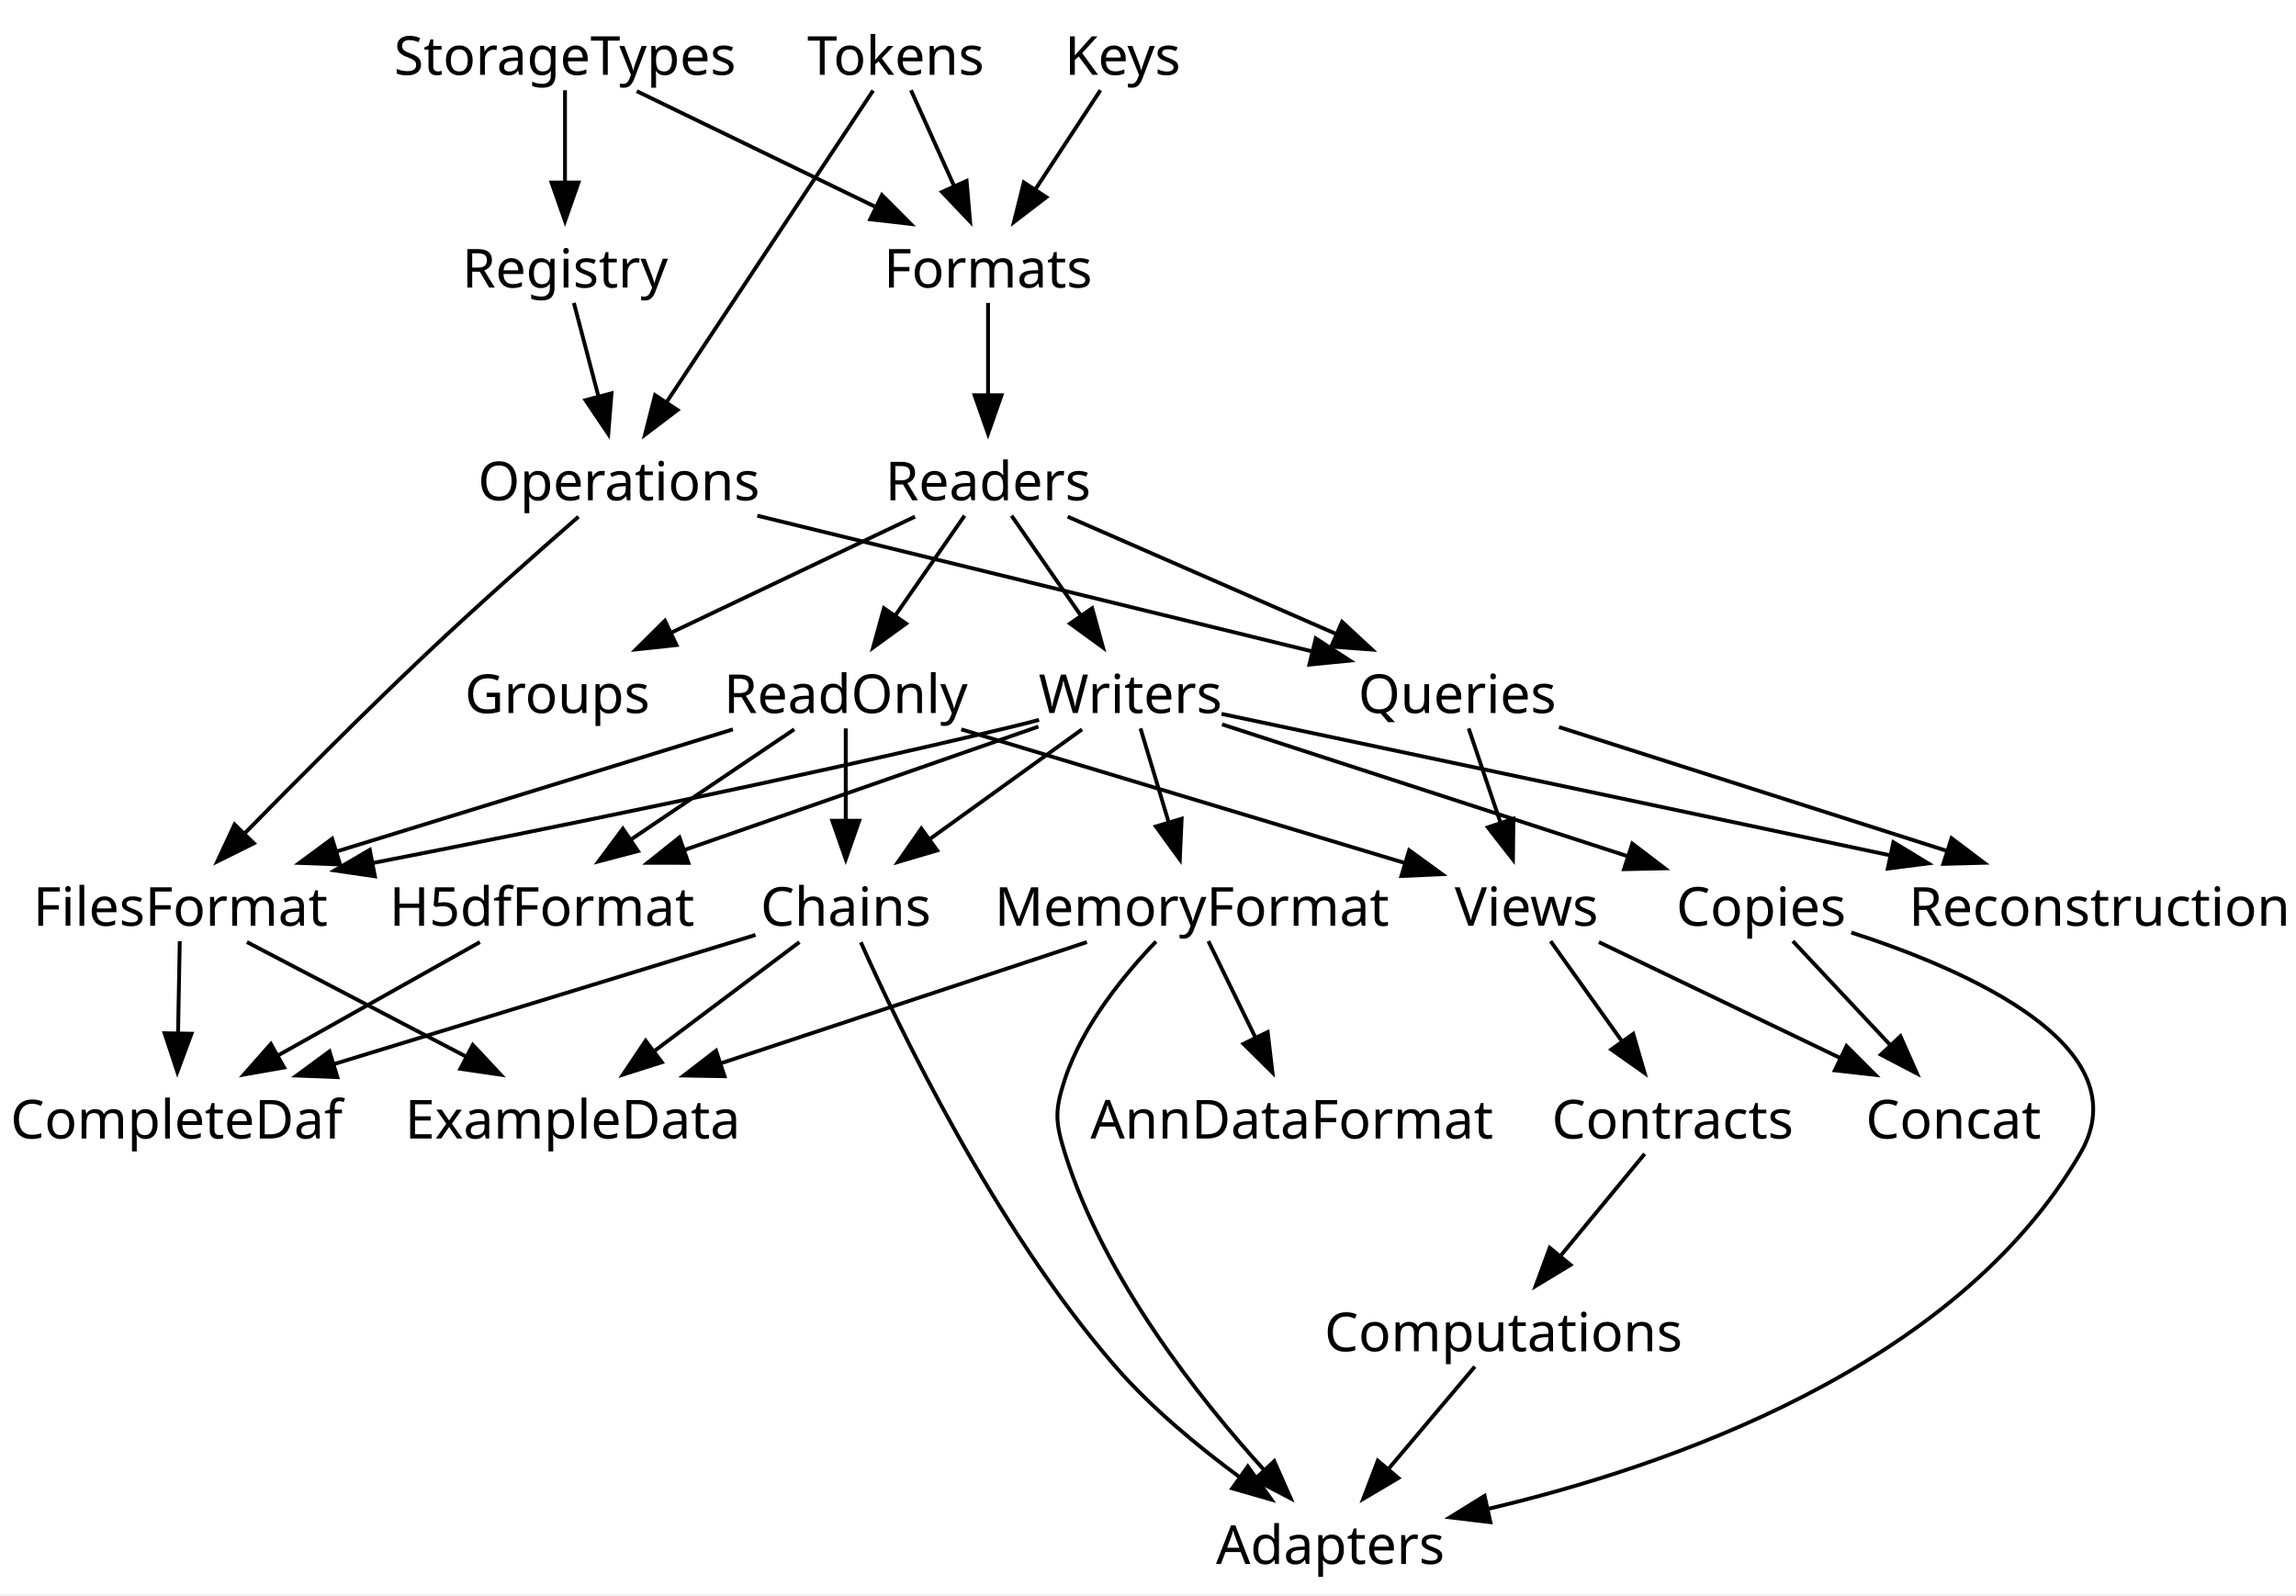
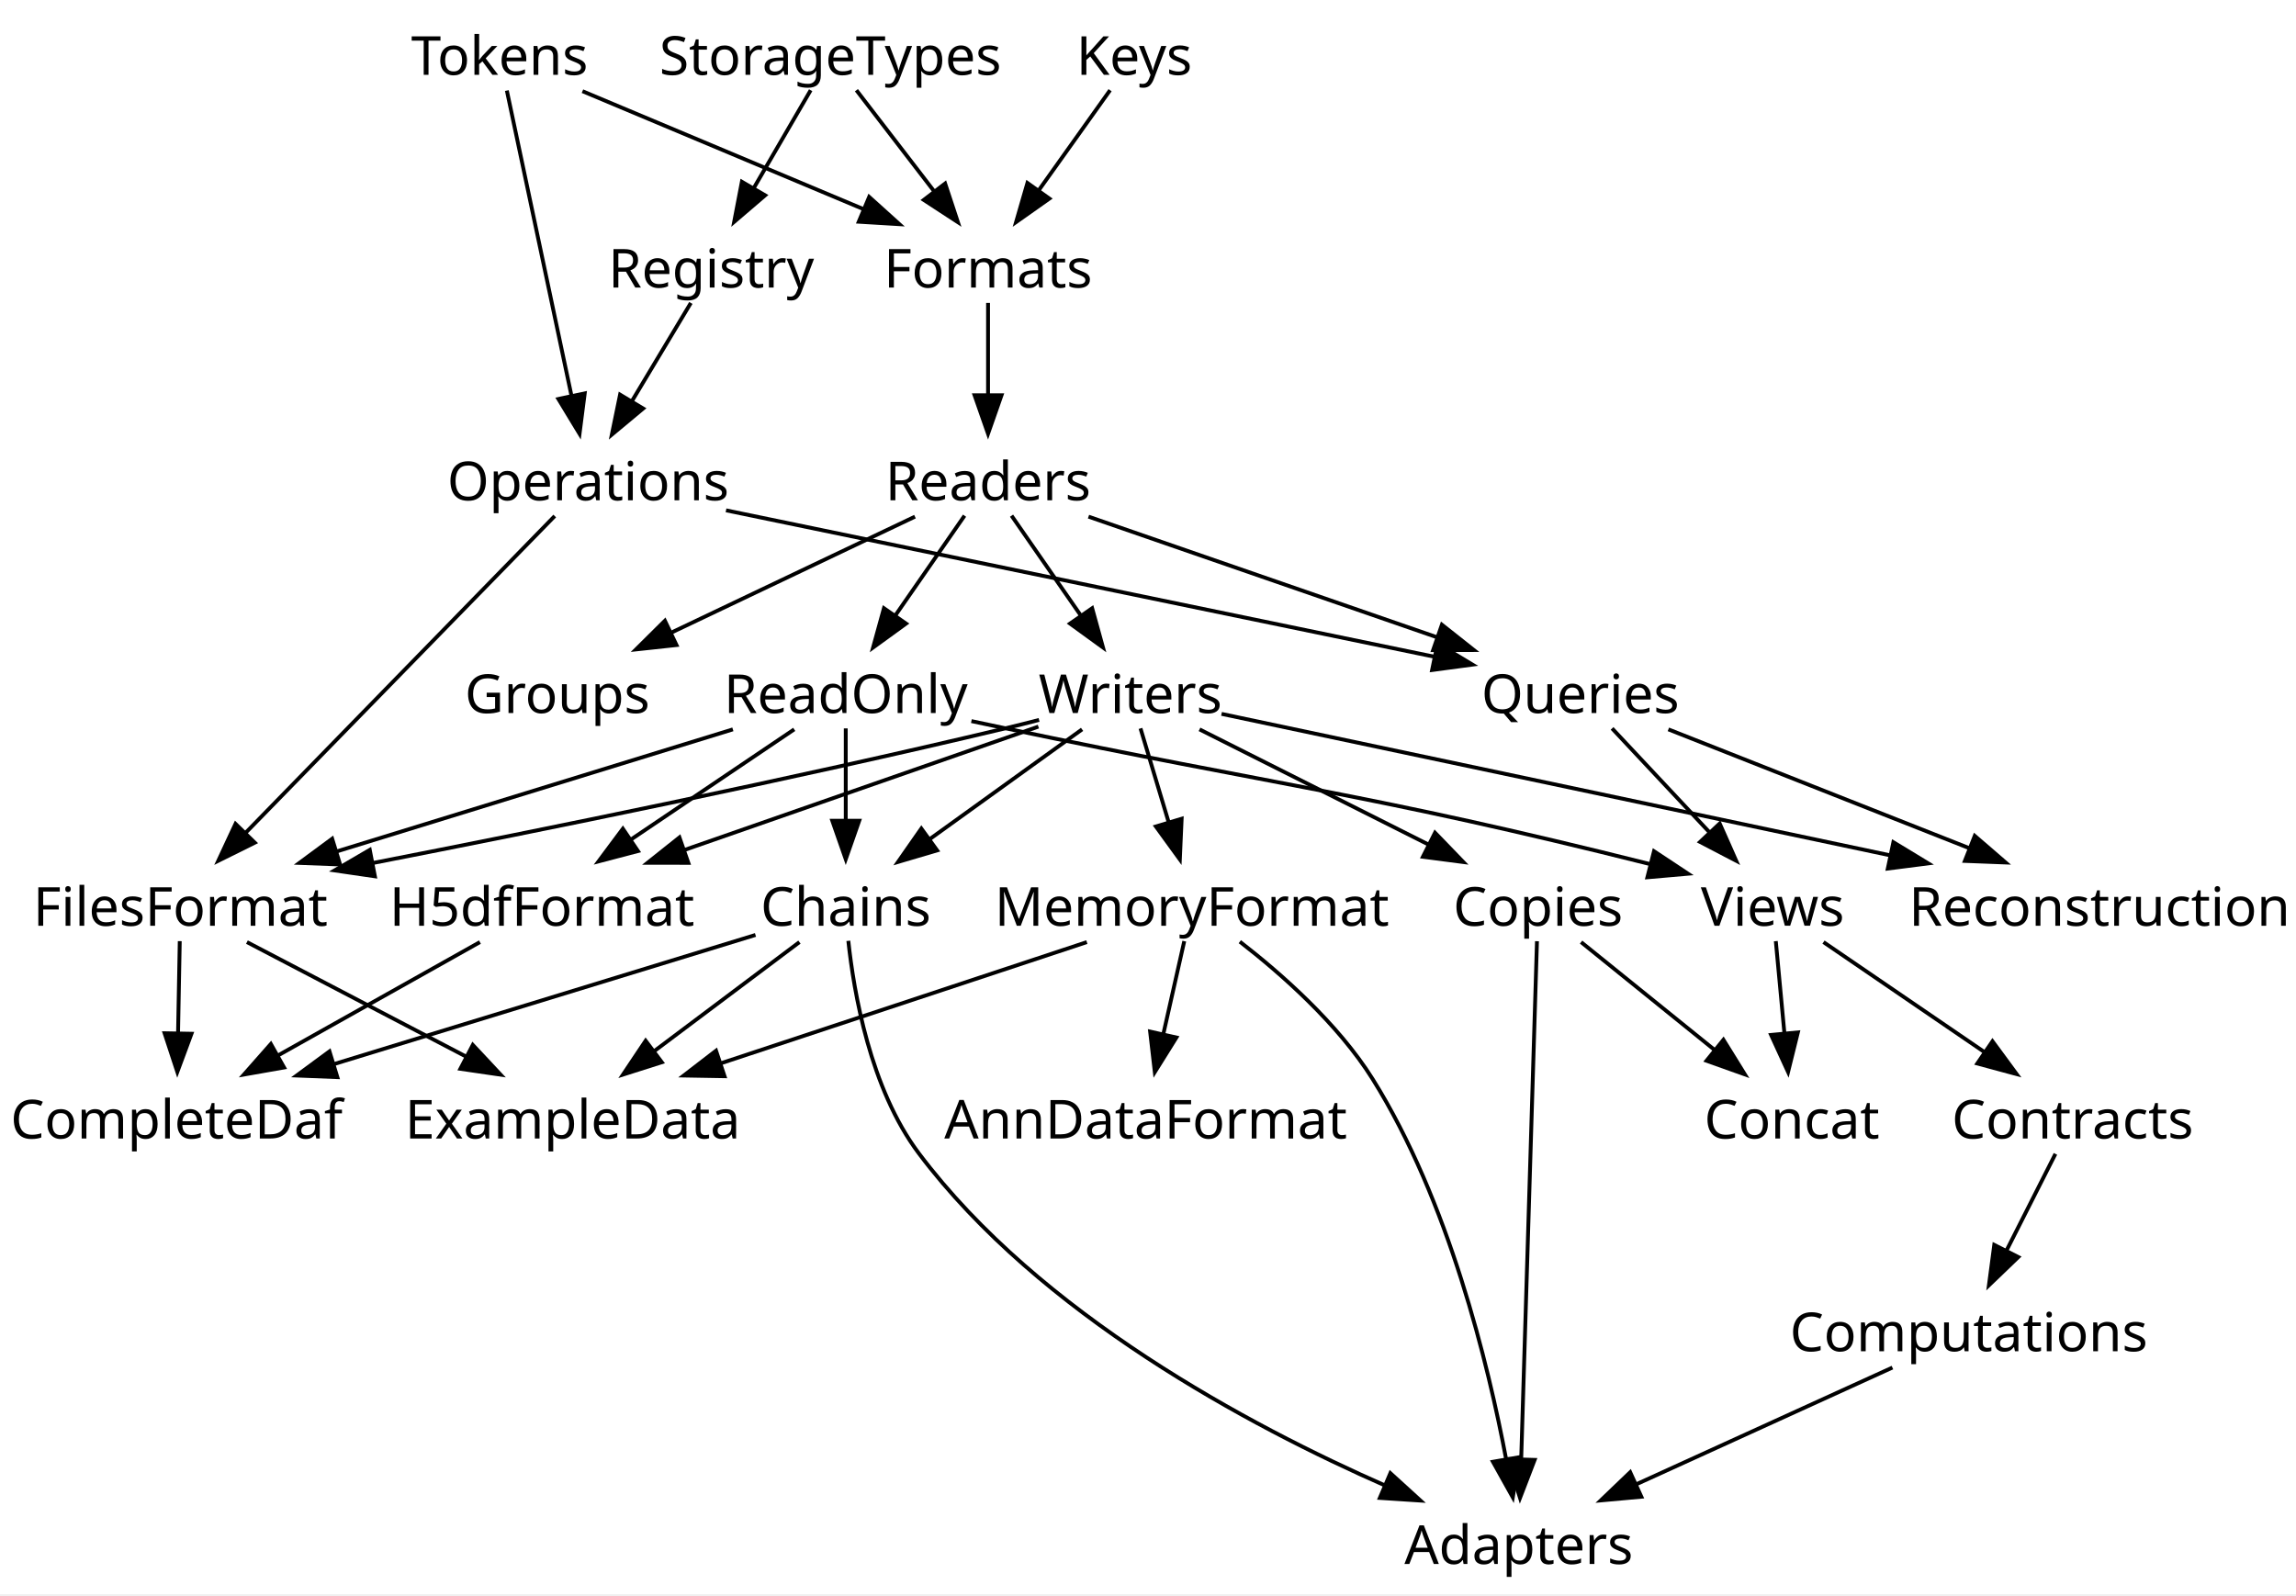
<svg xmlns="http://www.w3.org/2000/svg" xmlns:xlink="http://www.w3.org/1999/xlink" width="597pt" height="415pt" viewBox="0.00 0.00 597.00 415.00">
  <g id="graph0" class="graph" transform="scale(1 1) rotate(0) translate(4 410.56)">
    <polygon fill="white" stroke="none" points="-4,4 -4,-410.56 593.07,-410.56 593.07,4 -4,4" />
    <g id="node1" class="node">
      <g id="a_node1">
        <a xlink:href="../copies.html" xlink:title="Copies" target="_top">
-           <polygon fill="none" stroke="white" points="477.07,-185.28 430.75,-185.28 430.75,-165.96 477.07,-165.96 477.07,-185.28" />
-           <text xml:space="preserve" text-anchor="middle" x="453.91" y="-169.82" font-family="Sans-Serif" font-size="14.00">Copies</text>
+           <polygon fill="none" stroke="white" points="419.07,-185.28 372.75,-185.28 372.75,-165.96 419.07,-165.96 419.07,-185.28" />
+           <text xml:space="preserve" text-anchor="middle" x="395.91" y="-169.82" font-family="Sans-Serif" font-size="14.00">Copies</text>
        </a>
      </g>
    </g>
    <g id="node3" class="node">
      <g id="a_node3">
        <a xlink:href="../adapters.html" xlink:title="Adapters" target="_top">
-           <polygon fill="none" stroke="white" points="371.07,-19.32 312.75,-19.32 312.75,0 371.07,0 371.07,-19.32" />
-           <text xml:space="preserve" text-anchor="middle" x="341.91" y="-3.86" font-family="Sans-Serif" font-size="14.00">Adapters</text>
+           <polygon fill="none" stroke="white" points="420.07,-19.32 361.75,-19.32 361.75,0 420.07,0 420.07,-19.32" />
+           <text xml:space="preserve" text-anchor="middle" x="390.91" y="-3.86" font-family="Sans-Serif" font-size="14.00">Adapters</text>
        </a>
      </g>
    </g>
    <g id="edge5" class="edge">
-       <path fill="none" stroke="black" d="M477.37,-168.06C507.22,-158.41 553.09,-138.49 536.91,-110.64 504.52,-54.87 429.52,-29.12 382.54,-18.09" />
-       <polygon fill="black" stroke="black" points="383.53,-14.72 373.01,-15.98 382.02,-21.56 383.53,-14.72" />
+       <path fill="none" stroke="black" d="M395.64,-165.8C394.87,-140.45 392.62,-66.85 391.53,-30.9" />
+       <polygon fill="black" stroke="black" points="395.03,-30.92 391.23,-21.03 388.03,-31.13 395.03,-30.92" />
    </g>
    <g id="node24" class="node">
      <g id="a_node24">
        <a xlink:href="../concat.html" xlink:title="Concat" target="_top">
-           <polygon fill="none" stroke="white" points="527.44,-129.96 480.37,-129.96 480.37,-110.64 527.44,-110.64 527.44,-129.96" />
-           <text xml:space="preserve" text-anchor="middle" x="503.91" y="-114.5" font-family="Sans-Serif" font-size="14.00">Concat</text>
+           <polygon fill="none" stroke="white" points="485.44,-129.96 438.37,-129.96 438.37,-110.64 485.44,-110.64 485.44,-129.96" />
+           <text xml:space="preserve" text-anchor="middle" x="461.91" y="-114.5" font-family="Sans-Serif" font-size="14.00">Concat</text>
        </a>
      </g>
    </g>
    <g id="edge35" class="edge">
-       <path fill="none" stroke="black" d="M462.17,-165.82C469.07,-158.45 479.13,-147.72 487.65,-138.64" />
-       <polygon fill="black" stroke="black" points="490.15,-141.09 494.44,-131.4 485.05,-136.3 490.15,-141.09" />
+       <path fill="none" stroke="black" d="M407.11,-165.57C416.65,-157.87 430.58,-146.61 442.02,-137.37" />
+       <polygon fill="black" stroke="black" points="444.12,-140.17 449.7,-131.16 439.72,-134.72 444.12,-140.17" />
    </g>
    <g id="node2" class="node">
      <g id="a_node2">
        <a xlink:href="../writers.html" xlink:title="Writers" target="_top">
          <polygon fill="none" stroke="white" points="313.44,-240.6 266.37,-240.6 266.37,-221.28 313.44,-221.28 313.44,-240.6" />
          <text xml:space="preserve" text-anchor="middle" x="289.91" y="-225.14" font-family="Sans-Serif" font-size="14.00">Writers</text>
        </a>
      </g>
    </g>
    <g id="edge1" class="edge">
-       <path fill="none" stroke="black" d="M313.76,-222.19C341.65,-213.12 388.04,-198.04 419.75,-187.73" />
-       <polygon fill="black" stroke="black" points="420.43,-191.18 428.86,-184.76 418.27,-184.53 420.43,-191.18" />
-     </g>
-     <g id="node4" class="node">
-       <g id="a_node4">
+       <path fill="none" stroke="black" d="M307.89,-220.89C324.26,-212.66 348.7,-200.37 367.67,-190.82" />
+       <polygon fill="black" stroke="black" points="369.13,-194.01 376.49,-186.39 365.98,-187.76 369.13,-194.01" />
+     </g>
+     <g id="node5" class="node">
+       <g id="a_node5">
        <a xlink:href="../memory_format.html" xlink:title="MemoryFormat" target="_top">
          <polygon fill="none" stroke="white" points="354.94,-185.28 256.88,-185.28 256.88,-165.96 354.94,-165.96 354.94,-185.28" />
          <text xml:space="preserve" text-anchor="middle" x="305.91" y="-169.82" font-family="Sans-Serif" font-size="14.00">MemoryFormat</text>
        </a>
      </g>
    </g>
    <g id="edge22" class="edge">
      <path fill="none" stroke="black" d="M292.55,-221.14C294.55,-214.46 297.39,-205.02 299.93,-196.55" />
      <polygon fill="black" stroke="black" points="303.25,-197.65 302.78,-187.07 296.55,-195.64 303.25,-197.65" />
    </g>
    <g id="node6" class="node">
      <g id="a_node6">
        <a xlink:href="../chains.html" xlink:title="Chains" target="_top">
          <polygon fill="none" stroke="white" points="239.07,-185.28 192.75,-185.28 192.75,-165.96 239.07,-165.96 239.07,-185.28" />
          <text xml:space="preserve" text-anchor="middle" x="215.91" y="-169.82" font-family="Sans-Serif" font-size="14.00">Chains</text>
        </a>
      </g>
    </g>
-     <g id="edge29" class="edge">
+     <g id="edge28" class="edge">
      <path fill="none" stroke="black" d="M277.36,-220.89C266.45,-213.03 250.41,-201.48 237.45,-192.14" />
      <polygon fill="black" stroke="black" points="239.67,-189.42 229.51,-186.42 235.57,-195.1 239.67,-189.42" />
    </g>
    <g id="node15" class="node">
      <g id="a_node15">
        <a xlink:href="../files_format.html" xlink:title="FilesFormat" target="_top">
          <polygon fill="none" stroke="white" points="81.07,-185.28 4.75,-185.28 4.75,-165.96 81.07,-165.96 81.07,-185.28" />
          <text xml:space="preserve" text-anchor="middle" x="42.91" y="-169.82" font-family="Sans-Serif" font-size="14.00">FilesFormat</text>
        </a>
      </g>
    </g>
-     <g id="edge33" class="edge">
+     <g id="edge31" class="edge">
      <path fill="none" stroke="black" d="M266.18,-223.35C263.4,-222.63 260.6,-221.92 257.91,-221.28 201.58,-207.82 136.39,-194.61 92.69,-186.09" />
      <polygon fill="black" stroke="black" points="93.48,-182.68 83,-184.21 92.15,-189.55 93.48,-182.68" />
    </g>
    <g id="node16" class="node">
      <g id="a_node16">
        <a xlink:href="../h5df_format.html" xlink:title="H5dfFormat" target="_top">
          <polygon fill="none" stroke="white" points="175.07,-185.28 98.75,-185.28 98.75,-165.96 175.07,-165.96 175.07,-185.28" />
          <text xml:space="preserve" text-anchor="middle" x="136.91" y="-169.82" font-family="Sans-Serif" font-size="14.00">H5dfFormat</text>
        </a>
      </g>
    </g>
-     <g id="edge25" class="edge">
+     <g id="edge24" class="edge">
      <path fill="none" stroke="black" d="M266,-221.61C241.3,-213 202.4,-199.44 173.76,-189.46" />
      <polygon fill="black" stroke="black" points="174.98,-186.18 164.38,-186.19 172.67,-192.79 174.98,-186.18" />
    </g>
    <g id="node25" class="node">
      <g id="a_node25">
        <a xlink:href="../reconstruction.html" xlink:title="Reconstruction" target="_top">
          <polygon fill="none" stroke="white" points="589.07,-185.28 494.75,-185.28 494.75,-165.96 589.07,-165.96 589.07,-185.28" />
          <text xml:space="preserve" text-anchor="middle" x="541.91" y="-169.82" font-family="Sans-Serif" font-size="14.00">Reconstruction</text>
        </a>
      </g>
    </g>
-     <g id="edge38" class="edge">
+     <g id="edge37" class="edge">
      <path fill="none" stroke="black" d="M313.62,-224.92C353.2,-216.55 433.7,-199.52 487.74,-188.08" />
      <polygon fill="black" stroke="black" points="488.31,-191.54 497.37,-186.04 486.86,-184.69 488.31,-191.54" />
    </g>
+     <g id="node4" class="node">
+       <g id="a_node4">
+         <a xlink:href="../computations.html" xlink:title="Computations" target="_top">
+           <polygon fill="none" stroke="white" points="552.07,-74.64 463.75,-74.64 463.75,-55.32 552.07,-55.32 552.07,-74.64" />
+           <text xml:space="preserve" text-anchor="middle" x="507.91" y="-59.18" font-family="Sans-Serif" font-size="14.00">Computations</text>
+         </a>
+       </g>
+     </g>
    <g id="edge2" class="edge">
-       <path fill="none" stroke="black" d="M296.58,-165.72C288.55,-157.36 277.55,-144.06 272.91,-129.96 270.22,-121.8 270.36,-118.84 272.91,-110.64 283.05,-78.08 307.91,-46.77 324.84,-28.12" />
-       <polygon fill="black" stroke="black" points="327.32,-30.59 331.61,-20.9 322.21,-25.81 327.32,-30.59" />
+       <path fill="none" stroke="black" d="M488.06,-54.93C469.74,-46.59 442.26,-34.06 421.2,-24.46" />
+       <polygon fill="black" stroke="black" points="422.78,-21.34 412.23,-20.38 419.88,-27.71 422.78,-21.34" />
+     </g>
+     <g id="edge3" class="edge">
+       <path fill="none" stroke="black" d="M318.38,-165.68C328.96,-157.48 343.83,-144.46 352.91,-129.96 372.66,-98.43 382.99,-55.73 387.66,-30.89" />
+       <polygon fill="black" stroke="black" points="391.09,-31.63 389.35,-21.18 384.19,-30.43 391.09,-31.63" />
    </g>
    <g id="node21" class="node">
      <g id="a_node21">
        <a xlink:href="../example_data.html" xlink:title="ExampleData" target="_top">
          <polygon fill="none" stroke="white" points="187.94,-129.96 101.88,-129.96 101.88,-110.64 187.94,-110.64 187.94,-129.96" />
          <text xml:space="preserve" text-anchor="middle" x="144.91" y="-114.5" font-family="Sans-Serif" font-size="14.00">ExampleData</text>
        </a>
      </g>
    </g>
    <g id="edge19" class="edge">
      <path fill="none" stroke="black" d="M278.6,-165.57C252.35,-156.88 212.43,-143.66 183.05,-133.93" />
      <polygon fill="black" stroke="black" points="184.39,-130.69 173.79,-130.87 182.18,-137.33 184.39,-130.69" />
    </g>
    <g id="node23" class="node">
      <g id="a_node23">
        <a xlink:href="../anndata_format.html" xlink:title="AnnDataFormat" target="_top">
-           <polygon fill="none" stroke="white" points="382.07,-129.96 281.75,-129.96 281.75,-110.64 382.07,-110.64 382.07,-129.96" />
-           <text xml:space="preserve" text-anchor="middle" x="331.91" y="-114.5" font-family="Sans-Serif" font-size="14.00">AnnDataFormat</text>
+           <polygon fill="none" stroke="white" points="344.07,-129.96 243.75,-129.96 243.75,-110.64 344.07,-110.64 344.07,-129.96" />
+           <text xml:space="preserve" text-anchor="middle" x="293.91" y="-114.5" font-family="Sans-Serif" font-size="14.00">AnnDataFormat</text>
        </a>
      </g>
    </g>
    <g id="edge30" class="edge">
-       <path fill="none" stroke="black" d="M310.2,-165.82C313.57,-158.91 318.38,-149.05 322.62,-140.36" />
-       <polygon fill="black" stroke="black" points="325.62,-142.18 326.86,-131.66 319.33,-139.11 325.62,-142.18" />
-     </g>
-     <g id="node5" class="node">
-       <g id="a_node5">
-         <a xlink:href="../computations.html" xlink:title="Computations" target="_top">
-           <polygon fill="none" stroke="white" points="431.07,-74.64 342.75,-74.64 342.75,-55.32 431.07,-55.32 431.07,-74.64" />
-           <text xml:space="preserve" text-anchor="middle" x="386.91" y="-59.18" font-family="Sans-Serif" font-size="14.00">Computations</text>
-         </a>
-       </g>
-     </g>
-     <g id="edge3" class="edge">
-       <path fill="none" stroke="black" d="M379.48,-55.18C373.33,-47.89 364.4,-37.3 356.78,-28.28" />
-       <polygon fill="black" stroke="black" points="359.6,-26.2 350.48,-20.81 354.25,-30.71 359.6,-26.2" />
+       <path fill="none" stroke="black" d="M303.93,-165.82C302.44,-159.22 300.35,-149.92 298.46,-141.53" />
+       <polygon fill="black" stroke="black" points="301.88,-140.76 296.27,-131.77 295.05,-142.3 301.88,-140.76" />
    </g>
    <g id="edge4" class="edge">
-       <path fill="none" stroke="black" d="M219.84,-165.52C229.17,-144.54 254.3,-91.8 285.91,-55.32 295.39,-44.38 307.82,-34.16 318.56,-26.26" />
-       <polygon fill="black" stroke="black" points="320.45,-29.22 326.59,-20.59 316.4,-23.51 320.45,-29.22" />
+       <path fill="none" stroke="black" d="M216.58,-165.9C217.98,-152.72 222.24,-127.49 234.91,-110.64 266.36,-68.82 320.83,-39.78 356.37,-24.16" />
+       <polygon fill="black" stroke="black" points="357.52,-27.47 365.35,-20.34 354.78,-21.03 357.52,-27.47" />
    </g>
    <g id="node14" class="node">
      <g id="a_node14">
        <a xlink:href="../complete.html" xlink:title="CompleteDaf" target="_top">
          <polygon fill="none" stroke="white" points="83.82,-129.96 0,-129.96 0,-110.64 83.82,-110.64 83.82,-129.96" />
          <text xml:space="preserve" text-anchor="middle" x="41.91" y="-114.5" font-family="Sans-Serif" font-size="14.00">CompleteDaf</text>
        </a>
      </g>
    </g>
-     <g id="edge12" class="edge">
+     <g id="edge13" class="edge">
      <path fill="none" stroke="black" d="M192.44,-167.43C164.24,-158.78 116.43,-144.14 82.26,-133.67" />
      <polygon fill="black" stroke="black" points="83.72,-130.45 73.14,-130.87 81.67,-137.15 83.72,-130.45" />
    </g>
-     <g id="edge21" class="edge">
+     <g id="edge20" class="edge">
      <path fill="none" stroke="black" d="M203.87,-165.57C193.5,-157.79 178.31,-146.38 165.94,-137.09" />
      <polygon fill="black" stroke="black" points="168.08,-134.33 157.99,-131.12 163.88,-139.92 168.08,-134.33" />
    </g>
    <g id="node7" class="node">
      <g id="a_node7">
        <a xlink:href="../views.html" xlink:title="Views" target="_top">
-           <polygon fill="none" stroke="white" points="413.07,-185.28 372.75,-185.28 372.75,-165.96 413.07,-165.96 413.07,-185.28" />
-           <text xml:space="preserve" text-anchor="middle" x="392.91" y="-169.82" font-family="Sans-Serif" font-size="14.00">Views</text>
+           <polygon fill="none" stroke="white" points="477.07,-185.28 436.75,-185.28 436.75,-165.96 477.07,-165.96 477.07,-185.28" />
+           <text xml:space="preserve" text-anchor="middle" x="456.91" y="-169.82" font-family="Sans-Serif" font-size="14.00">Views</text>
        </a>
      </g>
    </g>
    <g id="node17" class="node">
      <g id="a_node17">
        <a xlink:href="../contracts.html" xlink:title="Contracts" target="_top">
-           <polygon fill="none" stroke="white" points="461.94,-129.96 399.87,-129.96 399.87,-110.64 461.94,-110.64 461.94,-129.96" />
-           <text xml:space="preserve" text-anchor="middle" x="430.91" y="-114.5" font-family="Sans-Serif" font-size="14.00">Contracts</text>
+           <polygon fill="none" stroke="white" points="565.94,-129.96 503.87,-129.96 503.87,-110.64 565.94,-110.64 565.94,-129.96" />
+           <text xml:space="preserve" text-anchor="middle" x="534.91" y="-114.5" font-family="Sans-Serif" font-size="14.00">Contracts</text>
        </a>
      </g>
    </g>
    <g id="edge15" class="edge">
-       <path fill="none" stroke="black" d="M399.18,-165.82C404.27,-158.68 411.61,-148.39 417.94,-139.5" />
-       <polygon fill="black" stroke="black" points="420.67,-141.7 423.62,-131.53 414.97,-137.64 420.67,-141.7" />
+       <path fill="none" stroke="black" d="M470.14,-165.57C481.68,-157.69 498.68,-146.07 512.36,-136.72" />
+       <polygon fill="black" stroke="black" points="514.08,-139.78 520.36,-131.24 510.13,-134 514.08,-139.78" />
    </g>
    <g id="edge34" class="edge">
-       <path fill="none" stroke="black" d="M411.74,-165.57C428.96,-157.3 454.71,-144.93 474.62,-135.37" />
-       <polygon fill="black" stroke="black" points="476.13,-138.53 483.62,-131.04 473.09,-132.22 476.13,-138.53" />
+       <path fill="none" stroke="black" d="M457.74,-165.82C458.35,-159.22 459.23,-149.92 460.01,-141.53" />
+       <polygon fill="black" stroke="black" points="463.48,-142.09 460.93,-131.8 456.51,-141.43 463.48,-142.09" />
    </g>
    <g id="node8" class="node">
      <g id="a_node8">
        <a xlink:href="../read_only.html" xlink:title="ReadOnly" target="_top">
          <polygon fill="none" stroke="white" points="248.44,-240.6 183.38,-240.6 183.38,-221.28 248.44,-221.28 248.44,-240.6" />
          <text xml:space="preserve" text-anchor="middle" x="215.91" y="-225.14" font-family="Sans-Serif" font-size="14.00">ReadOnly</text>
        </a>
      </g>
    </g>
-     <g id="edge28" class="edge">
+     <g id="edge29" class="edge">
      <path fill="none" stroke="black" d="M215.91,-221.14C215.91,-214.54 215.91,-205.24 215.91,-196.85" />
      <polygon fill="black" stroke="black" points="219.41,-197.13 215.91,-187.13 212.41,-197.13 219.41,-197.13" />
    </g>
    <g id="edge6" class="edge">
-       <path fill="none" stroke="black" d="M245.94,-220.89C278.14,-211.19 329.04,-195.86 361.69,-186.02" />
-       <polygon fill="black" stroke="black" points="362.41,-189.46 370.97,-183.23 360.39,-182.76 362.41,-189.46" />
+       <path fill="none" stroke="black" d="M248.58,-223.04C251.4,-222.44 254.2,-221.85 256.91,-221.28 329.49,-205.97 350.75,-204.51 425.46,-185.75" />
+       <polygon fill="black" stroke="black" points="426.07,-189.2 434.91,-183.35 424.35,-182.42 426.07,-189.2" />
    </g>
    <g id="edge32" class="edge">
      <path fill="none" stroke="black" d="M186.56,-220.89C158.11,-212.12 114.71,-198.75 83.06,-189" />
      <polygon fill="black" stroke="black" points="84.43,-185.76 73.85,-186.16 82.37,-192.45 84.43,-185.76" />
    </g>
-     <g id="edge24" class="edge">
+     <g id="edge25" class="edge">
      <path fill="none" stroke="black" d="M202.51,-220.89C190.82,-213.01 173.61,-201.39 159.75,-192.04" />
      <polygon fill="black" stroke="black" points="161.88,-189.25 151.63,-186.56 157.96,-195.05 161.88,-189.25" />
    </g>
    <g id="node9" class="node">
      <g id="a_node9">
        <a xlink:href="../queries.html" xlink:title="Queries" target="_top">
-           <polygon fill="none" stroke="white" points="401.07,-240.6 348.75,-240.6 348.75,-221.28 401.07,-221.28 401.07,-240.6" />
-           <text xml:space="preserve" text-anchor="middle" x="374.91" y="-225.14" font-family="Sans-Serif" font-size="14.00">Queries</text>
+           <polygon fill="none" stroke="white" points="433.07,-240.6 380.75,-240.6 380.75,-221.28 433.07,-221.28 433.07,-240.6" />
+           <text xml:space="preserve" text-anchor="middle" x="406.91" y="-225.14" font-family="Sans-Serif" font-size="14.00">Queries</text>
        </a>
      </g>
    </g>
    <g id="edge7" class="edge">
-       <path fill="none" stroke="black" d="M377.88,-221.14C380.16,-214.38 383.4,-204.81 386.28,-196.26" />
-       <polygon fill="black" stroke="black" points="389.51,-197.64 389.39,-187.05 382.87,-195.41 389.51,-197.64" />
-     </g>
-     <g id="edge37" class="edge">
-       <path fill="none" stroke="black" d="M401.37,-221.49C428.57,-212.81 471.22,-199.19 502.41,-189.23" />
-       <polygon fill="black" stroke="black" points="503.43,-192.58 511.89,-186.2 501.3,-185.91 503.43,-192.58" />
+       <path fill="none" stroke="black" d="M415.17,-221.14C422.07,-213.77 432.13,-203.04 440.65,-193.96" />
+       <polygon fill="black" stroke="black" points="443.15,-196.41 447.44,-186.72 438.05,-191.62 443.15,-196.41" />
+     </g>
+     <g id="edge38" class="edge">
+       <path fill="none" stroke="black" d="M429.81,-220.89C451.34,-212.39 483.82,-199.56 508.29,-189.9" />
+       <polygon fill="black" stroke="black" points="509.47,-193.19 517.49,-186.27 506.9,-186.68 509.47,-193.19" />
    </g>
    <g id="node10" class="node">
      <g id="a_node10">
        <a xlink:href="../operations.html" xlink:title="Operations" target="_top">
-           <polygon fill="none" stroke="white" points="192.44,-295.92 121.38,-295.92 121.38,-276.6 192.44,-276.6 192.44,-295.92" />
-           <text xml:space="preserve" text-anchor="middle" x="156.91" y="-280.46" font-family="Sans-Serif" font-size="14.00">Operations</text>
-         </a>
-       </g>
-     </g>
-     <g id="edge10" class="edge">
-       <path fill="none" stroke="black" d="M192.91,-276.46C232.84,-266.69 296.96,-251.01 337.46,-241.1" />
-       <polygon fill="black" stroke="black" points="338.12,-244.54 347,-238.77 336.46,-237.74 338.12,-244.54" />
-     </g>
-     <g id="edge31" class="edge">
-       <path fill="none" stroke="black" d="M146.41,-276.19C136.19,-267.28 120.28,-253.23 106.91,-240.6 90.4,-224.99 72.11,-206.6 59.33,-193.55" />
-       <polygon fill="black" stroke="black" points="62,-191.27 52.51,-186.55 56.99,-196.16 62,-191.27" />
+           <polygon fill="none" stroke="white" points="184.44,-295.92 113.38,-295.92 113.38,-276.6 184.44,-276.6 184.44,-295.92" />
+           <text xml:space="preserve" text-anchor="middle" x="148.91" y="-280.46" font-family="Sans-Serif" font-size="14.00">Operations</text>
+         </a>
+       </g>
+     </g>
+     <g id="edge11" class="edge">
+       <path fill="none" stroke="black" d="M184.78,-277.85C233.37,-267.81 319.68,-249.97 369.19,-239.73" />
+       <polygon fill="black" stroke="black" points="369.79,-243.19 378.87,-237.73 368.37,-236.33 369.79,-243.19" />
+     </g>
+     <g id="edge33" class="edge">
+       <path fill="none" stroke="black" d="M140.24,-276.37C122.61,-258.31 82.35,-217.04 59.52,-193.64" />
+       <polygon fill="black" stroke="black" points="62.25,-191.43 52.76,-186.72 57.24,-196.32 62.25,-191.43" />
    </g>
    <g id="node11" class="node">
      <g id="a_node11">
+         <a xlink:href="../registry.html" xlink:title="Registry" target="_top">
+           <polygon fill="none" stroke="white" points="207.82,-351.24 154,-351.24 154,-331.92 207.82,-331.92 207.82,-351.24" />
+           <text xml:space="preserve" text-anchor="middle" x="180.91" y="-335.78" font-family="Sans-Serif" font-size="14.00">Registry</text>
+         </a>
+       </g>
+     </g>
+     <g id="edge8" class="edge">
+       <path fill="none" stroke="black" d="M175.63,-331.78C171.44,-324.79 165.43,-314.79 160.18,-306.03" />
+       <polygon fill="black" stroke="black" points="163.23,-304.33 155.09,-297.55 157.23,-307.93 163.23,-304.33" />
+     </g>
+     <g id="node12" class="node">
+       <g id="a_node12">
        <a xlink:href="../tokens.html" xlink:title="Tokens" target="_top">
-           <polygon fill="none" stroke="white" points="252.44,-406.56 205.38,-406.56 205.38,-387.24 252.44,-387.24 252.44,-406.56" />
-           <text xml:space="preserve" text-anchor="middle" x="228.91" y="-391.1" font-family="Sans-Serif" font-size="14.00">Tokens</text>
-         </a>
-       </g>
-     </g>
-     <g id="edge8" class="edge">
-       <path fill="none" stroke="black" d="M223.02,-387.01C211.31,-369.34 184.9,-329.49 169.23,-305.85" />
-       <polygon fill="black" stroke="black" points="172.16,-303.94 163.72,-297.53 166.33,-307.8 172.16,-303.94" />
+           <polygon fill="none" stroke="white" points="149.44,-406.56 102.38,-406.56 102.38,-387.24 149.44,-387.24 149.44,-406.56" />
+           <text xml:space="preserve" text-anchor="middle" x="125.91" y="-391.1" font-family="Sans-Serif" font-size="14.00">Tokens</text>
+         </a>
+       </g>
+     </g>
+     <g id="edge9" class="edge">
+       <path fill="none" stroke="black" d="M127.79,-387.01C131.45,-369.74 139.59,-331.27 144.63,-307.48" />
+       <polygon fill="black" stroke="black" points="148.04,-308.26 146.69,-297.75 141.19,-306.81 148.04,-308.26" />
    </g>
    <g id="node18" class="node">
      <g id="a_node18">
        <a xlink:href="../formats.html" xlink:title="Formats" target="_top">
          <polygon fill="none" stroke="white" points="280.19,-351.24 225.62,-351.24 225.62,-331.92 280.19,-331.92 280.19,-351.24" />
          <text xml:space="preserve" text-anchor="middle" x="252.91" y="-335.78" font-family="Sans-Serif" font-size="14.00">Formats</text>
        </a>
      </g>
    </g>
-     <g id="edge16" class="edge">
-       <path fill="none" stroke="black" d="M232.87,-387.1C235.95,-380.27 240.32,-370.55 244.2,-361.93" />
-       <polygon fill="black" stroke="black" points="247.33,-363.51 248.24,-352.96 240.94,-360.64 247.33,-363.51" />
-     </g>
-     <g id="node12" class="node">
-       <g id="a_node12">
-         <a xlink:href="../registry.html" xlink:title="Registry" target="_top">
-           <polygon fill="none" stroke="white" points="169.82,-351.24 116,-351.24 116,-331.92 169.82,-331.92 169.82,-351.24" />
-           <text xml:space="preserve" text-anchor="middle" x="142.91" y="-335.78" font-family="Sans-Serif" font-size="14.00">Registry</text>
-         </a>
-       </g>
-     </g>
-     <g id="edge9" class="edge">
-       <path fill="none" stroke="black" d="M145.22,-331.78C146.97,-325.1 149.45,-315.66 151.68,-307.19" />
-       <polygon fill="black" stroke="black" points="155.01,-308.28 154.16,-297.72 148.24,-306.5 155.01,-308.28" />
+     <g id="edge18" class="edge">
+       <path fill="none" stroke="black" d="M147.45,-386.85C167.52,-378.43 197.71,-365.75 220.66,-356.12" />
+       <polygon fill="black" stroke="black" points="222,-359.35 229.86,-352.26 219.29,-352.9 222,-359.35" />
    </g>
    <g id="node13" class="node">
      <g id="a_node13">
        <a xlink:href="../readers.html" xlink:title="Readers" target="_top">
          <polygon fill="none" stroke="white" points="280.57,-295.92 225.25,-295.92 225.25,-276.6 280.57,-276.6 280.57,-295.92" />
          <text xml:space="preserve" text-anchor="middle" x="252.91" y="-280.46" font-family="Sans-Serif" font-size="14.00">Readers</text>
        </a>
      </g>
    </g>
    <g id="edge27" class="edge">
      <path fill="none" stroke="black" d="M259.02,-276.46C263.97,-269.32 271.11,-259.03 277.28,-250.14" />
      <polygon fill="black" stroke="black" points="279.98,-252.39 282.8,-242.18 274.23,-248.4 279.98,-252.39" />
    </g>
    <g id="edge39" class="edge">
      <path fill="none" stroke="black" d="M246.8,-276.46C241.85,-269.32 234.71,-259.03 228.54,-250.14" />
      <polygon fill="black" stroke="black" points="231.59,-248.4 223.02,-242.18 225.84,-252.39 231.59,-248.4" />
    </g>
-     <g id="edge11" class="edge">
-       <path fill="none" stroke="black" d="M273.61,-276.21C292.8,-267.83 321.62,-255.23 343.63,-245.61" />
-       <polygon fill="black" stroke="black" points="344.96,-248.85 352.73,-241.64 342.16,-242.43 344.96,-248.85" />
+     <g id="edge10" class="edge">
+       <path fill="none" stroke="black" d="M279.03,-276.21C304.03,-267.56 341.99,-254.42 370.06,-244.7" />
+       <polygon fill="black" stroke="black" points="370.92,-248.1 379.23,-241.52 368.63,-241.49 370.92,-248.1" />
    </g>
    <g id="node22" class="node">
      <g id="a_node22">
        <a xlink:href="../groups.html" xlink:title="Groups" target="_top">
          <polygon fill="none" stroke="white" points="165.57,-240.6 116.25,-240.6 116.25,-221.28 165.57,-221.28 165.57,-240.6" />
          <text xml:space="preserve" text-anchor="middle" x="140.91" y="-225.14" font-family="Sans-Serif" font-size="14.00">Groups</text>
        </a>
      </g>
    </g>
    <g id="edge26" class="edge">
      <path fill="none" stroke="black" d="M233.91,-276.21C216.45,-267.9 190.31,-255.46 170.19,-245.88" />
      <polygon fill="black" stroke="black" points="171.9,-242.82 161.37,-241.68 168.89,-249.14 171.9,-242.82" />
    </g>
-     <g id="edge13" class="edge">
+     <g id="edge12" class="edge">
      <path fill="none" stroke="black" d="M42.74,-165.82C42.62,-159.22 42.45,-149.92 42.29,-141.53" />
      <polygon fill="black" stroke="black" points="45.79,-141.74 42.11,-131.81 38.8,-141.87 45.79,-141.74" />
    </g>
-     <g id="edge20" class="edge">
+     <g id="edge21" class="edge">
      <path fill="none" stroke="black" d="M60.21,-165.57C75.89,-157.38 99.26,-145.16 117.49,-135.64" />
      <polygon fill="black" stroke="black" points="118.94,-138.83 126.18,-131.09 115.7,-132.62 118.94,-138.83" />
    </g>
    <g id="edge14" class="edge">
      <path fill="none" stroke="black" d="M120.79,-165.57C106.33,-157.46 84.83,-145.39 67.93,-135.9" />
      <polygon fill="black" stroke="black" points="69.86,-132.97 59.42,-131.13 66.43,-139.08 69.86,-132.97" />
    </g>
    <g id="edge36" class="edge">
-       <path fill="none" stroke="black" d="M423.64,-110.5C417.63,-103.21 408.9,-92.62 401.45,-83.6" />
-       <polygon fill="black" stroke="black" points="404.36,-81.63 395.3,-76.14 398.96,-86.08 404.36,-81.63" />
+       <path fill="none" stroke="black" d="M530.45,-110.5C526.96,-103.59 521.96,-93.73 517.56,-85.04" />
+       <polygon fill="black" stroke="black" points="520.79,-83.67 513.15,-76.33 514.54,-86.83 520.79,-83.67" />
    </g>
    <g id="edge40" class="edge">
      <path fill="none" stroke="black" d="M252.91,-331.78C252.91,-325.18 252.91,-315.88 252.91,-307.49" />
      <polygon fill="black" stroke="black" points="256.41,-307.77 252.91,-297.77 249.41,-307.77 256.41,-307.77" />
    </g>
    <g id="node19" class="node">
      <g id="a_node19">
        <a xlink:href="../storage_types.html" xlink:title="StorageTypes" target="_top">
-           <polygon fill="none" stroke="white" points="187.07,-406.56 98.75,-406.56 98.75,-387.24 187.07,-387.24 187.07,-406.56" />
-           <text xml:space="preserve" text-anchor="middle" x="142.91" y="-391.1" font-family="Sans-Serif" font-size="14.00">StorageTypes</text>
+           <polygon fill="none" stroke="white" points="256.07,-406.56 167.75,-406.56 167.75,-387.24 256.07,-387.24 256.07,-406.56" />
+           <text xml:space="preserve" text-anchor="middle" x="211.91" y="-391.1" font-family="Sans-Serif" font-size="14.00">StorageTypes</text>
        </a>
      </g>
    </g>
    <g id="edge23" class="edge">
-       <path fill="none" stroke="black" d="M142.91,-387.1C142.91,-380.5 142.91,-371.2 142.91,-362.81" />
-       <polygon fill="black" stroke="black" points="146.41,-363.09 142.91,-353.09 139.41,-363.09 146.41,-363.09" />
-     </g>
-     <g id="edge17" class="edge">
-       <path fill="none" stroke="black" d="M161.57,-386.85C178.64,-378.58 204.15,-366.21 223.88,-356.65" />
-       <polygon fill="black" stroke="black" points="225.32,-359.84 232.8,-352.33 222.27,-353.54 225.32,-359.84" />
+       <path fill="none" stroke="black" d="M206.79,-387.1C202.73,-380.11 196.92,-370.11 191.82,-361.35" />
+       <polygon fill="black" stroke="black" points="194.95,-359.77 186.9,-352.88 188.9,-363.29 194.95,-359.77" />
+     </g>
+     <g id="edge16" class="edge">
+       <path fill="none" stroke="black" d="M218.68,-387.1C224.23,-379.88 232.25,-369.45 239.14,-360.49" />
+       <polygon fill="black" stroke="black" points="241.75,-362.84 245.07,-352.78 236.2,-358.57 241.75,-362.84" />
    </g>
    <g id="node20" class="node">
      <g id="a_node20">
        <a xlink:href="../keys.html" xlink:title="Keys" target="_top">
-           <polygon fill="none" stroke="white" points="305.07,-406.56 270.75,-406.56 270.75,-387.24 305.07,-387.24 305.07,-406.56" />
-           <text xml:space="preserve" text-anchor="middle" x="287.91" y="-391.1" font-family="Sans-Serif" font-size="14.00">Keys</text>
-         </a>
-       </g>
-     </g>
-     <g id="edge18" class="edge">
-       <path fill="none" stroke="black" d="M282.13,-387.1C277.5,-380.04 270.84,-369.89 265.04,-361.06" />
-       <polygon fill="black" stroke="black" points="268.06,-359.28 259.65,-352.84 262.21,-363.12 268.06,-359.28" />
+           <polygon fill="none" stroke="white" points="308.07,-406.56 273.75,-406.56 273.75,-387.24 308.07,-387.24 308.07,-406.56" />
+           <text xml:space="preserve" text-anchor="middle" x="290.91" y="-391.1" font-family="Sans-Serif" font-size="14.00">Keys</text>
+         </a>
+       </g>
+     </g>
+     <g id="edge17" class="edge">
+       <path fill="none" stroke="black" d="M284.64,-387.1C279.55,-379.96 272.21,-369.67 265.88,-360.78" />
+       <polygon fill="black" stroke="black" points="268.85,-358.92 260.2,-352.81 263.15,-362.98 268.85,-358.92" />
    </g>
  </g>
</svg>
